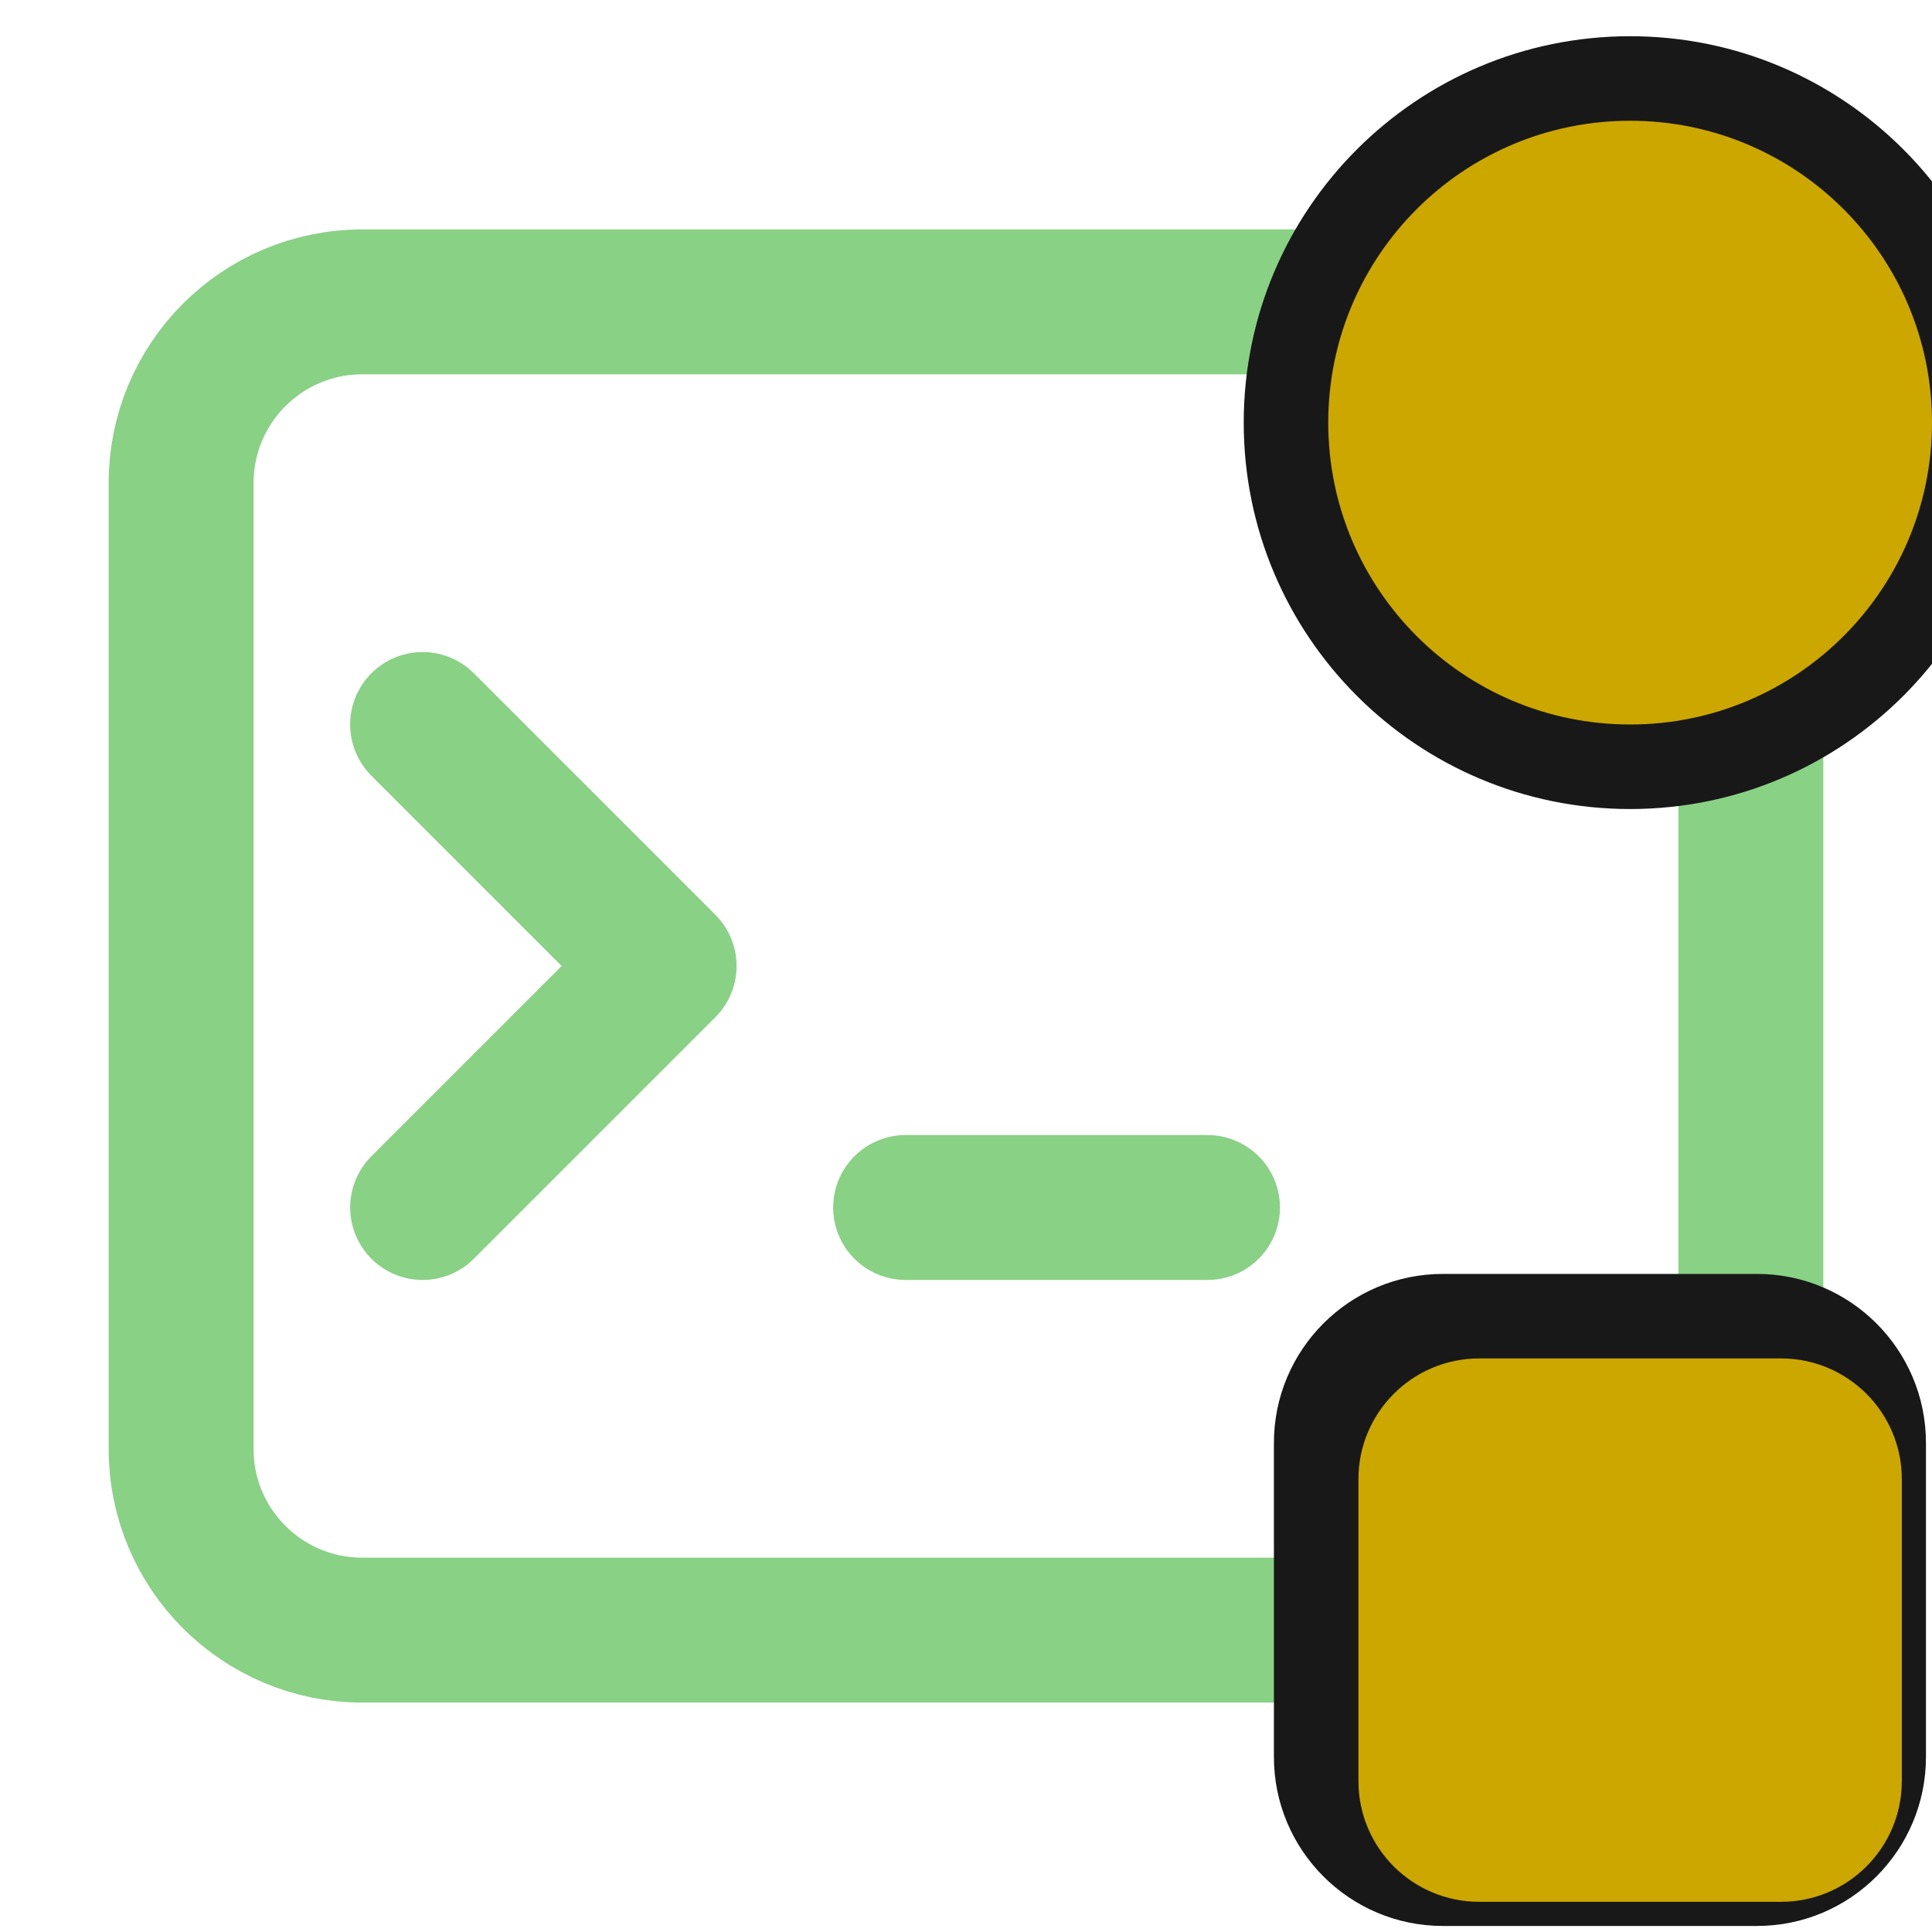
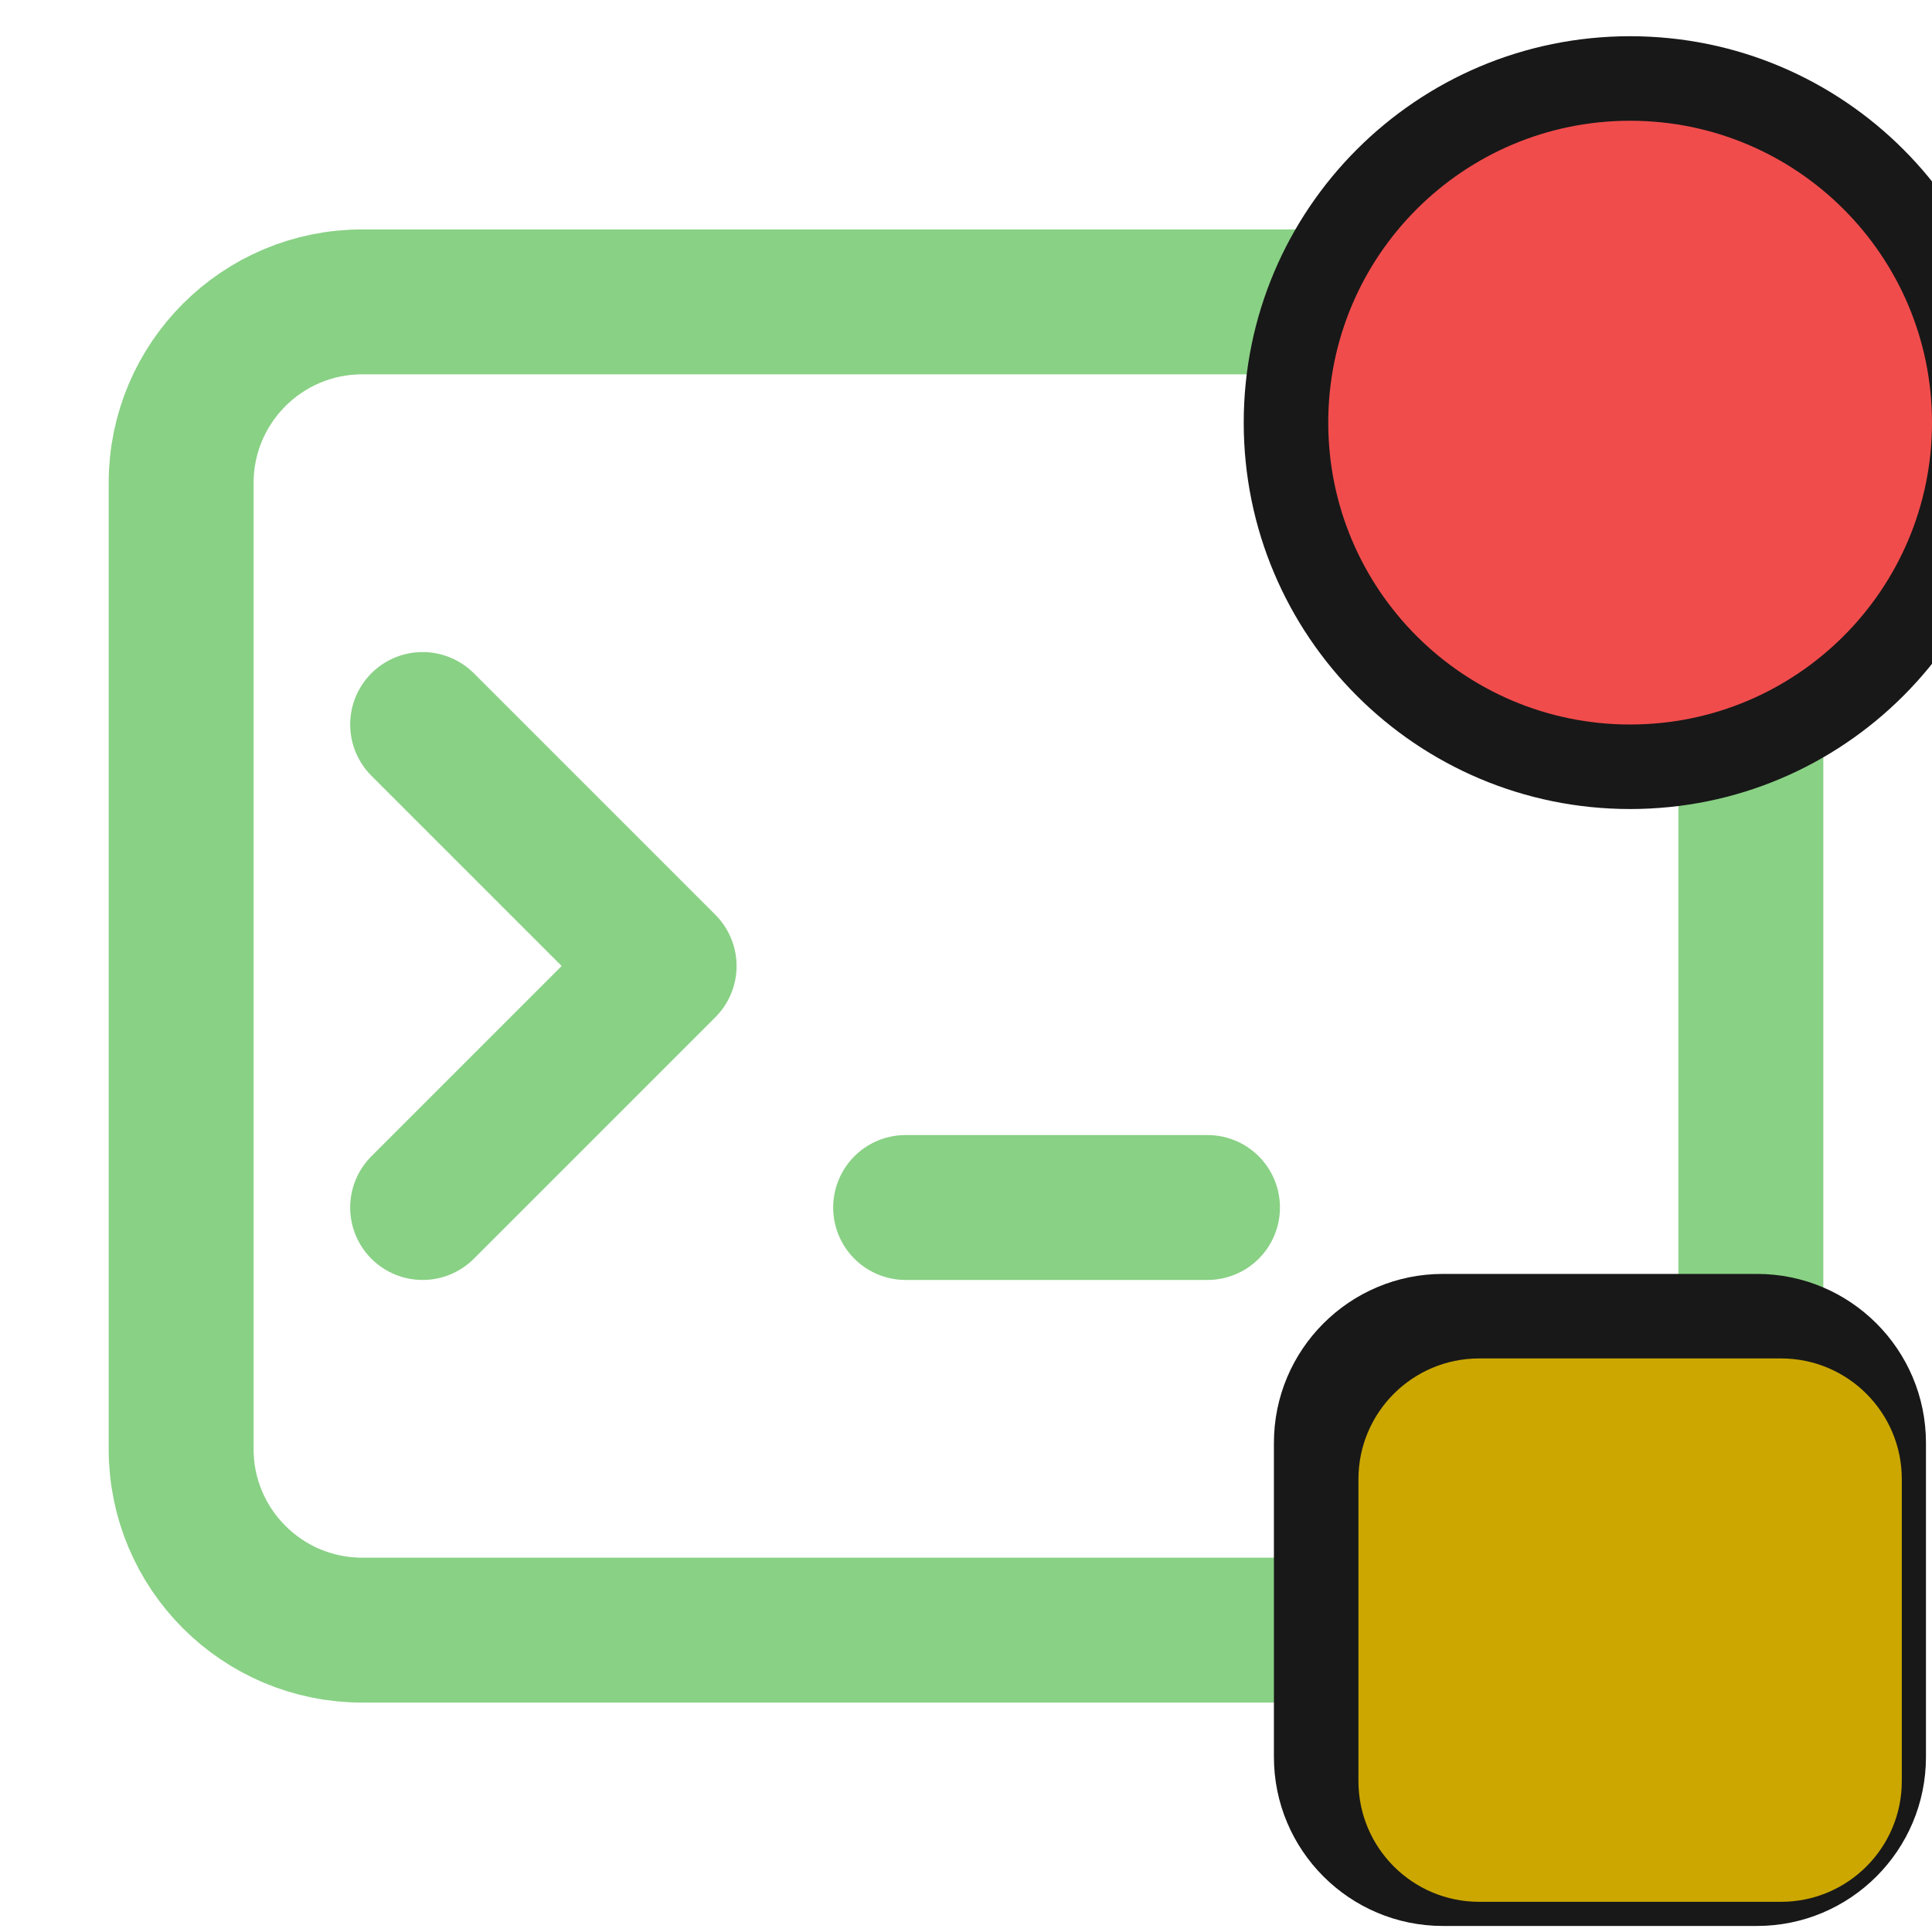
<svg xmlns="http://www.w3.org/2000/svg" width="16" height="16" viewBox="0 0 16 16" fill="none" stroke="#89D185" stroke-width="1.2" stroke-linecap="round" stroke-linejoin="round">
  <rect x="1.5" y="2.5" width="13" height="11" rx="1.5" />
  <path d="M3.5 6l2 2-2 2" />
  <path d="M7.5 10h2.5" />
  <circle cx="13.5" cy="3.5" r="3.2" fill="#181818" stroke="none" />
-   <circle cx="13.5" cy="3.5" r="2.5" fill="#CCA700" stroke="none" />
+   <circle cx="13.5" cy="3.5" r="2.5" fill="#F14C4C" stroke="none" />
  <rect x="10.55" y="10.55" width="5.4" height="5.4" rx="1.4" fill="#181818" stroke="none" />
  <rect x="11.25" y="11.25" width="4.5" height="4.5" rx="1" fill="#CCA700" stroke="none" />
</svg>
